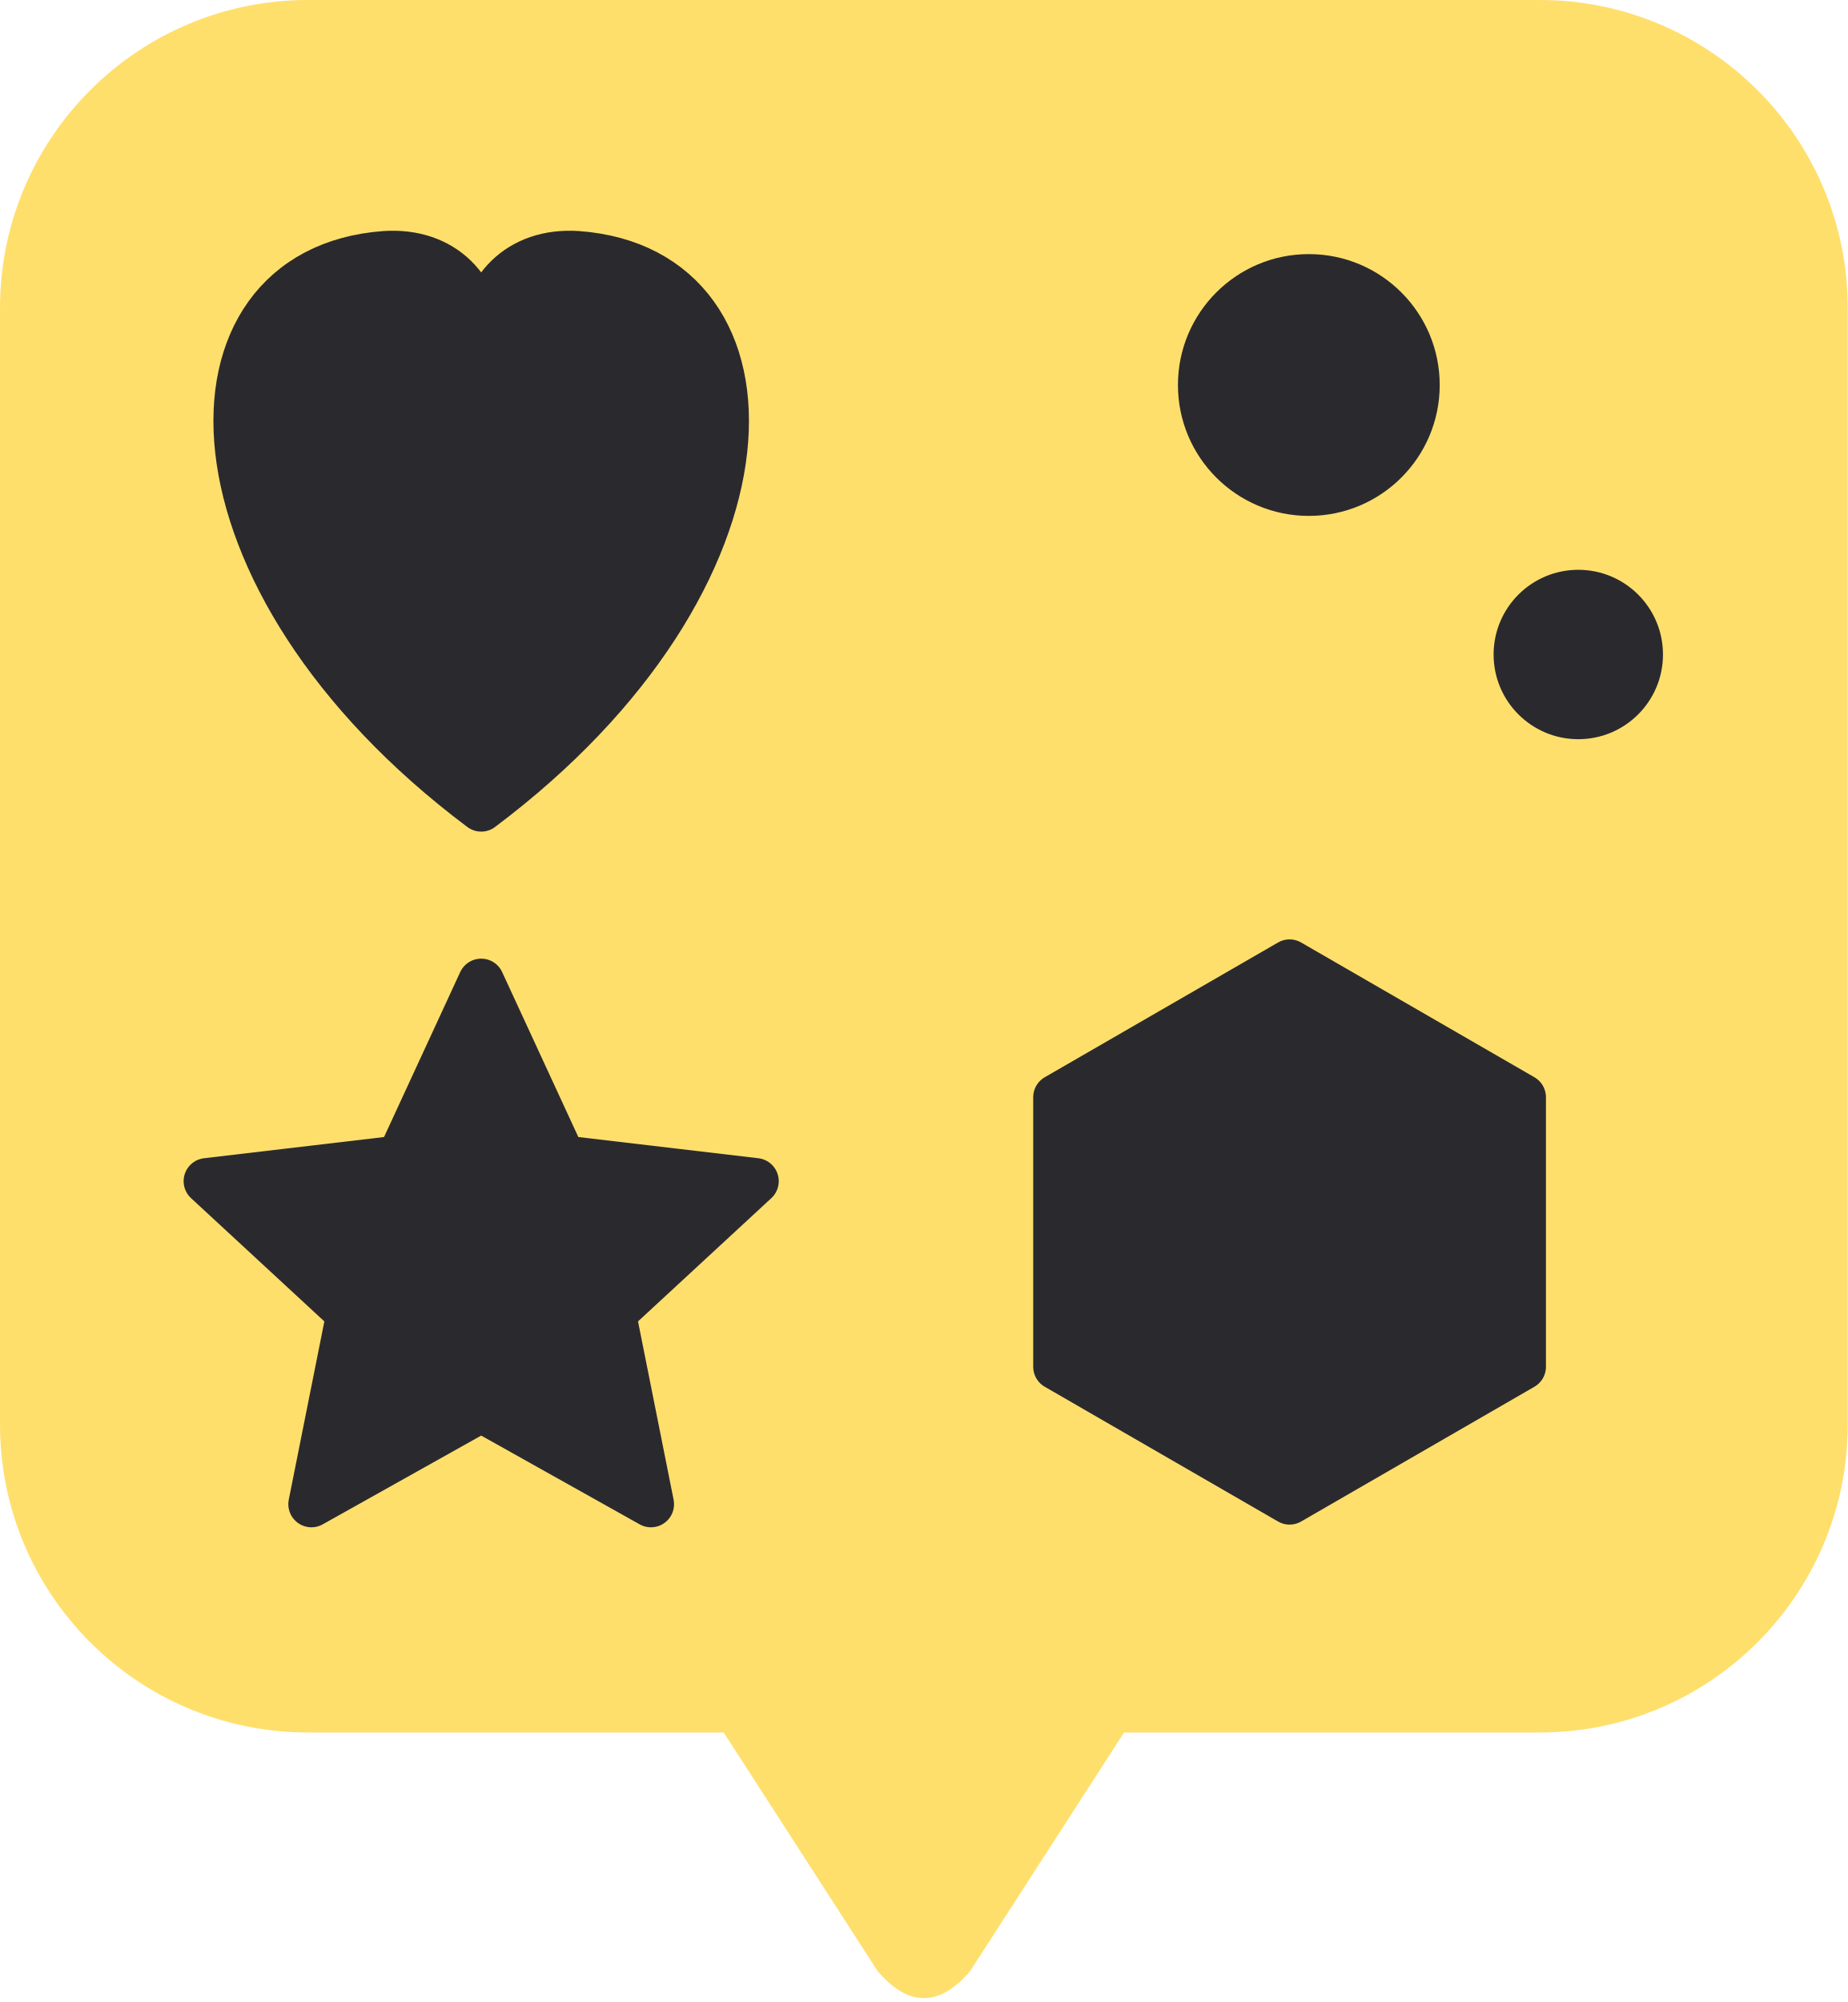
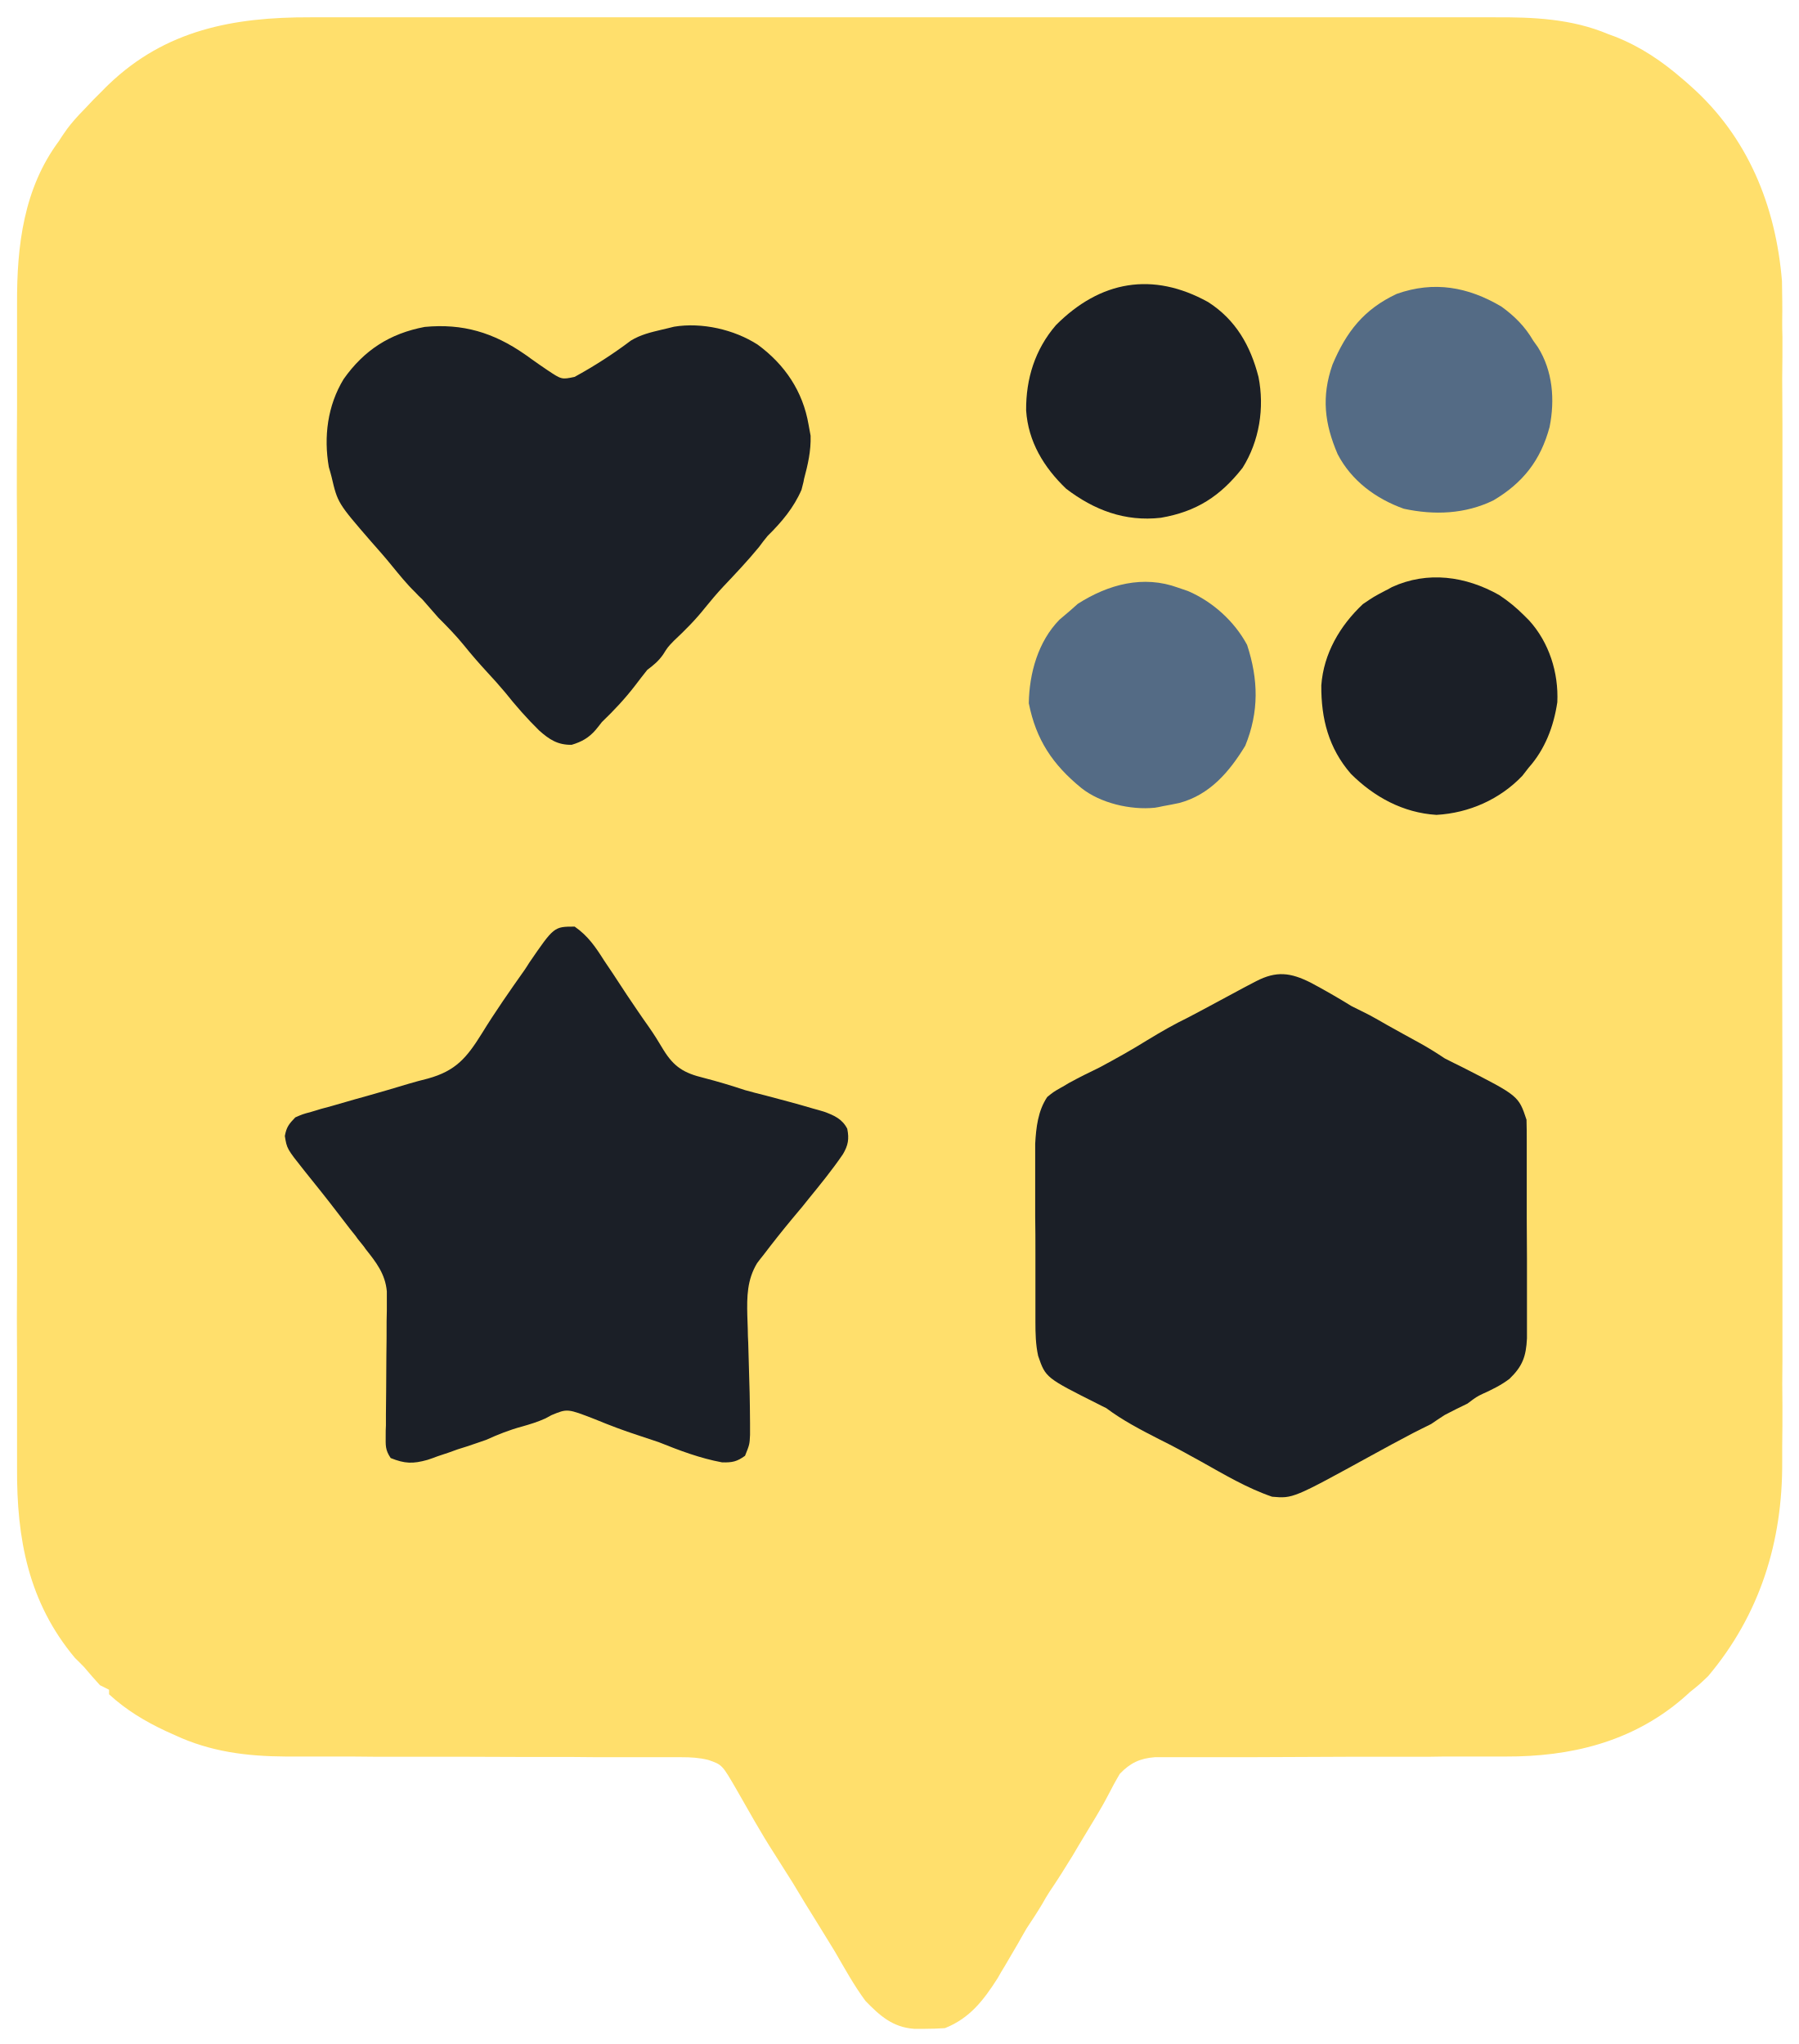
- <svg xmlns="http://www.w3.org/2000/svg" viewBox="0 0 480 520">
-   <path d="M80,0 H400 A80,80 0 0 1 480,80 V370 A80,80 0 0 1 400,450 H292 L252,512 Q240,526 228,512 L188,450 H80 A80,80 0 0 1 0,370 V80 A80,80 0 0 1 80,0 Z" fill="#ffdf6c" />
-   <path d="M125,210 C45,150 45,70 100,66 C115,65 125,75 125,90 C125,75 135,65 150,66 C205,70 205,150 125,210 Z" fill="#2a2a2e" stroke="#2a2a2e" stroke-width="12" stroke-linejoin="round" />
-   <circle cx="340" cy="100" r="34" fill="#2a2a2e" />
-   <circle cx="410" cy="170" r="22" fill="#2a2a2e" />
-   <polygon points="125.0,255.0 146.2,300.9 196.3,306.8 159.2,341.1 169.1,390.7 125.0,366.0 80.9,390.7 90.8,341.1 53.7,306.8 103.8,300.9" fill="#2a2a2e" stroke="#2a2a2e" stroke-width="12" stroke-linejoin="round" />
-   <polygon points="395.6,355.0 335.0,390.0 274.4,355.0 274.4,285.0 335.0,250.0 395.6,285.0" fill="#2a2a2e" stroke="#2a2a2e" stroke-width="12" stroke-linejoin="round" />
+ <svg xmlns="http://www.w3.org/2000/svg" viewBox="674 674 792 900">
+   <path fill="#FFDF6C" d="M0 0 C2.3 -0 4.7 -0 7 -0 C13.4 -0 19.7 -0 26.1 -0 C33 -0 39.8 -0 46.7 -0 C60.2 -0 73.6 -0 87.1 -0 C98.1 -0 109 -0 119.9 -0 C121.5 -0 123.1 -0 124.7 -0 C127.8 -0 131 -0 134.2 -0 C163.9 -0 193.6 -0 223.2 -0 C248.7 0 274.2 0 299.6 -0 C329.2 -0 358.8 -0 388.4 -0 C391.5 -0 394.7 -0 397.8 -0 C399.4 -0 401 -0 402.6 -0 C413.5 -0 424.4 -0 435.3 -0 C448.7 -0 462 -0 475.3 -0 C482.1 -0 488.9 -0 495.7 -0 C501.9 -0 508.1 -0 514.3 -0 C516.6 -0 518.8 -0 521.1 -0 C538.3 -0.1 555.3 0.6 571.4 7.4 C572.4 7.8 573.4 8.1 574.4 8.5 C585.8 13 595.2 19.4 604.4 27.4 C605.5 28.3 606.5 29.2 607.6 30.2 C632.8 52.5 645.2 83 647.9 116.2 C648 122.1 648.1 128 648 133.9 C648 136.2 648 138.5 648.1 140.7 C648.1 146.8 648.1 153 648 159.1 C648 165.7 648.1 172.3 648.1 179 C648.1 191.9 648.1 204.9 648.1 217.8 C648.1 228.4 648.1 238.9 648.1 249.5 C648.1 250.2 648.1 250.2 648.1 254 C648.1 257.1 648.1 260.1 648.1 263.2 C648.1 291.8 648.1 320.4 648 349.1 C648 373.6 648 398.1 648 422.6 C648.1 451.1 648.1 479.6 648.1 508.2 C648.1 511.2 648.1 514.2 648.1 517.3 C648.1 518 648.1 518 648.1 521.8 C648.1 532.3 648.1 542.9 648.1 553.4 C648.1 566.2 648.1 579 648.1 591.9 C648 598.4 648 605 648.1 611.5 C648.1 617.5 648.1 623.5 648 629.5 C648 631.6 648 633.8 648 636 C648.2 671.2 638.2 703.3 615.4 730.4 C611.3 734.3 611.3 734.3 607.4 737.4 C606.2 738.5 605 739.6 603.7 740.7 C581.5 759.5 554.7 765.9 526.3 765.8 C524.6 765.8 522.9 765.8 521.1 765.8 C515.5 765.8 509.9 765.8 504.3 765.8 C500.4 765.8 496.5 765.8 492.6 765.9 C481.3 765.9 470.1 765.9 458.8 765.9 C443.4 766 428 766 412.6 766.1 C406.9 766.1 401.2 766.1 395.4 766.1 C391.9 766.1 388.4 766.1 384.9 766.1 C383.3 766.1 381.8 766.1 380.1 766.1 C378.6 766.1 377.2 766.1 375.7 766.1 C374.4 766.1 373.1 766.1 371.8 766.1 C365.3 766.6 361 768.6 356.4 773.4 C354.6 776.4 352.9 779.6 351.3 782.7 C348 789.1 344.1 795.2 340.4 801.4 C338.8 804 337.3 806.6 335.7 809.3 C332.4 814.7 329 820.1 325.4 825.4 C324.3 827.1 323.3 828.8 322.3 830.6 C320.1 834.3 317.8 837.8 315.4 841.4 C314.1 843.7 312.7 846 311.4 848.4 C309.5 851.7 307.5 855 305.6 858.3 C304.6 859.9 303.6 861.6 302.6 863.4 C296.4 873.1 290.4 881 279.4 885.4 C276.4 885.6 273.5 885.7 270.5 885.7 C269 885.7 267.4 885.7 265.8 885.7 C256.4 885 250.8 880 244.4 873.4 C239.3 866.5 235.2 859 230.9 851.6 C228.4 847.5 225.9 843.4 223.4 839.4 C219.6 833.4 216 827.4 212.4 821.4 C209.7 817.1 207 812.8 204.3 808.6 C198.3 799.3 193 789.7 187.5 780.1 C181.3 769.4 181.3 769.4 175.2 767.3 C171.1 766.3 167.5 766.1 163.2 766.1 C161.6 766.1 159.9 766.1 158.2 766.1 C157.3 766.1 157.3 766.1 152.8 766.1 C149.9 766.1 147 766.1 144.1 766.1 C141 766.1 137.9 766.1 134.8 766.1 C128.2 766.1 121.7 766.1 115.2 766 C99 766 82.8 766 66.6 765.9 C54 765.9 41.5 765.9 28.9 765.9 C22.4 765.8 16 765.8 9.5 765.8 C4.5 765.8 -0.5 765.8 -5.5 765.8 C-6.4 765.8 -6.4 765.8 -10.8 765.8 C-28.1 765.7 -43.9 763.7 -59.6 756.4 C-60.9 755.8 -62.3 755.2 -63.6 754.6 C-72.8 750.3 -81.1 745.3 -88.6 738.4 C-88.6 737.7 -88.6 737.1 -88.6 736.4 C-89.9 735.7 -91.2 735.1 -92.6 734.4 C-95 731.8 -97.3 729.1 -99.6 726.4 C-100.9 725.1 -102.2 723.7 -103.6 722.4 C-124.1 697.9 -129.3 669.9 -129.1 638.7 C-129.1 636.4 -129.1 634.1 -129.1 631.8 C-129.1 625.6 -129.1 619.3 -129.1 613.1 C-129.1 606.3 -129.1 599.5 -129.1 592.8 C-129.2 579.5 -129.2 566.3 -129.1 553 C-129.1 542.3 -129.1 531.5 -129.1 520.7 C-129.1 519.2 -129.1 517.7 -129.1 516.1 C-129.1 512.9 -129.1 509.8 -129.1 506.7 C-129.2 477.5 -129.1 448.2 -129.1 419 C-129.1 394 -129.1 368.9 -129.1 343.9 C-129.1 314.8 -129.2 285.6 -129.1 256.5 C-129.1 253.4 -129.1 250.3 -129.1 247.2 C-129.1 245.6 -129.1 244.1 -129.1 242.5 C-129.1 231.8 -129.1 221 -129.2 210.3 C-129.2 197.2 -129.2 184.1 -129.1 171 C-129.1 164.3 -129.1 157.6 -129.1 150.9 C-129.1 144.8 -129.1 138.7 -129.1 132.5 C-129.1 130.3 -129.1 128.1 -129.1 125.9 C-129.2 100.6 -126.2 75.3 -110.6 54.4 C-110 53.4 -109.4 52.5 -108.7 51.5 C-106.6 48.3 -104.3 45.6 -101.7 42.8 C-101.3 42.4 -101.3 42.4 -99.1 40.1 C-96.7 37.5 -94.2 34.9 -91.6 32.4 C-90.7 31.5 -89.8 30.5 -88.8 29.6 C-63.7 5.5 -33.8 -0.1 0 0 Z " transform="translate(810.6066,681.619)" />
+   <path fill="#1B1F27" d="M0 0 C6.2 3.3 12.1 6.7 18.1 10.4 C20.7 11.7 23.4 13 26.1 14.4 C28.7 15.8 31.3 17.3 33.9 18.8 C38.6 21.4 43.4 24.1 48.2 26.7 C52 28.8 55.5 31 59.1 33.4 C61.7 34.7 64.4 36.1 67.1 37.4 C91.6 49.9 91.6 49.9 95.1 60.4 C95.2 63.5 95.2 66.7 95.2 69.9 C95.2 70.9 95.2 71.8 95.2 72.8 C95.2 76.1 95.2 79.3 95.2 82.5 C95.2 84.8 95.2 87 95.2 89.2 C95.2 94 95.2 98.7 95.2 103.4 C95.2 109.4 95.3 115.4 95.3 121.4 C95.3 126.1 95.3 130.7 95.3 135.4 C95.3 137.6 95.3 139.8 95.3 142 C95.3 145.1 95.3 148.2 95.3 151.4 C95.3 153.1 95.3 154.9 95.3 156.7 C94.9 164.6 93.4 168.9 87.6 174.5 C83.9 177.3 80 179.2 75.8 181.1 C73.1 182.4 73.1 182.4 69.1 185.4 C65.7 187 62.4 188.7 59.1 190.4 C57.1 191.7 55.1 193 53.1 194.4 C50.4 195.7 47.7 197.1 45.1 198.4 C39 201.6 32.9 204.9 26.9 208.2 C-7.7 227.2 -7.7 227.2 -16.9 226.4 C-28 222.6 -38 216.6 -48.2 210.9 C-54.3 207.5 -60.5 204.1 -66.8 201 C-74.8 196.9 -82.7 192.8 -89.9 187.4 C-91.1 186.8 -92.2 186.3 -93.3 185.7 C-116.6 174 -116.6 174 -119.9 164.4 C-121 159.4 -121.1 154.5 -121.1 149.4 C-121.1 147.6 -121.1 145.8 -121.1 143.9 C-121.1 142 -121.1 140 -121.1 138 C-121.1 136 -121.1 134 -121.1 131.9 C-121.1 127.7 -121.1 123.4 -121.1 119.2 C-121.1 113.7 -121.1 108.3 -121.2 102.9 C-121.2 98.7 -121.2 94.5 -121.2 90.3 C-121.2 87.3 -121.2 84.4 -121.2 81.4 C-121.2 80.5 -121.2 80.5 -121.2 75.9 C-121.2 74.3 -121.2 72.7 -121.2 71 C-120.8 63.9 -120 56.5 -115.9 50.4 C-113.2 48.2 -113.2 48.2 -109.9 46.3 C-109.3 46 -109.3 46 -106.3 44.2 C-101.9 41.8 -97.5 39.6 -92.9 37.4 C-85.8 33.6 -78.8 29.7 -71.9 25.4 C-66 21.8 -60.1 18.4 -53.9 15.4 C-51.7 14.2 -49.4 13 -47.1 11.8 C-41 8.5 -34.8 5.2 -28.7 1.9 C-27.1 1.1 -25.5 0.2 -23.9 -0.6 C-15 -5.2 -8.8 -4.4 0 0 Z " transform="translate(1250.938,1106.625)" />
+   <path fill="#1B1F27" d="M0 0 C5.9 4.1 9.2 9 13 15 C14.3 16.9 15.6 18.9 16.9 20.8 C18.9 23.9 21 27 23 30.1 C26.2 34.8 29.3 39.5 32.6 44.1 C35 47.5 37 50.8 39.1 54.3 C43.8 61.9 48.2 64.5 56.8 66.6 C63 68.2 69 70 75 72 C77.9 72.8 80.9 73.6 83.8 74.3 C90.9 76.2 97.9 78 104.9 80.1 C106.5 80.5 108.1 81 109.8 81.5 C114.2 83.1 117.8 84.7 120 89 C120.9 93.5 120.4 96.3 118.1 100.2 C113.4 107.1 108.1 113.6 102.8 120.1 C102.4 120.6 102.4 120.6 100.4 123.1 C98.9 124.9 97.3 126.8 95.8 128.6 C91.4 133.9 87.2 139.2 83.1 144.6 C82.1 145.8 81.2 147 80.3 148.2 C75.9 155.5 75.8 162.9 76 171.2 C76.1 173.2 76.1 175.1 76.2 177.1 C76.2 179.2 76.3 181.2 76.4 183.2 C77.1 206.9 77.1 206.9 77.2 218.7 C77.2 220.3 77.2 222 77.2 223.8 C77 228 77 228 75 233 C71.4 235.6 69.4 236 64.9 235.9 C55.2 234.1 46.2 230.7 37 227 C34 226 31 225 28 224 C21.5 221.9 15.2 219.5 8.9 216.9 C-3.2 212.2 -3.2 212.2 -10.2 215.1 C-11.1 215.6 -12 216.1 -13 216.6 C-16.3 218.1 -19.6 219.1 -23.1 220.1 C-28.7 221.6 -33.7 223.6 -39 226 C-41.8 227 -44.6 227.9 -47.5 228.9 C-50.2 229.7 -52.9 230.6 -55.5 231.6 C-56.3 231.9 -56.3 231.9 -60.3 233.2 C-61.8 233.8 -63.3 234.3 -64.8 234.8 C-71.2 236.6 -74.8 236.5 -81 234 C-83.5 230.3 -83.2 228.4 -83.2 224 C-83.2 222.5 -83.2 221.1 -83.1 219.6 C-83.1 218.8 -83.1 218.8 -83.1 214.8 C-83.1 211.4 -83 208.1 -83 204.8 C-83 199.5 -82.9 194.2 -82.9 189 C-82.8 183.9 -82.8 178.8 -82.8 173.8 C-82.8 172.2 -82.7 170.6 -82.7 169 C-82.7 167.5 -82.7 166.1 -82.7 164.5 C-82.7 163.3 -82.7 162 -82.7 160.6 C-83.4 152.9 -87.4 147.8 -92.1 141.9 C-92.6 141.1 -92.6 141.1 -95.6 137.4 C-96.1 136.6 -96.1 136.6 -99 133 C-100.8 130.7 -102.5 128.4 -104.3 126.1 C-109.1 119.8 -114.1 113.6 -119 107.5 C-126.7 97.8 -126.7 97.8 -127.6 92.2 C-126.9 88.3 -125.8 86.9 -123 84 C-119.8 82.6 -119.8 82.6 -116.1 81.6 C-114.6 81.2 -113.2 80.7 -111.8 80.3 C-111 80.1 -111 80.1 -107 79 C-103.5 78 -100 77 -96.6 76 C-94.8 75.5 -93 75 -91.2 74.5 C-85.1 72.8 -79.1 71 -73.1 69.2 C-70.3 68.4 -67.5 67.6 -64.6 66.9 C-52.3 63.5 -47.5 57.7 -40.9 47.1 C-35 37.5 -28.5 28.2 -22 19 C-21.3 18 -20.7 17 -20 15.9 C-9.1 0 -9.1 0 0 0 Z " transform="translate(927,1082)" />
+   <path fill="#1B1F27" d="M0 0 C12 8.8 19.9 20.6 22.4 35.2 C22.6 36.1 22.6 36.1 23.3 40.1 C23.5 46.9 22.1 52.8 20.4 59.2 C20.3 60 20.3 60 19.3 63.9 C15.9 71.8 10.5 78.2 4.4 84.2 C3.1 85.8 1.8 87.4 0.6 89.1 C-4.4 95.2 -9.8 100.9 -15.2 106.6 C-18 109.6 -20.6 112.7 -23.2 115.9 C-27.4 121.2 -32 125.8 -36.9 130.4 C-39.6 133.2 -39.6 133.2 -41.6 136.4 C-43.7 139.4 -45.7 141 -48.6 143.2 C-50.4 145.4 -52.1 147.7 -53.8 149.9 C-58.4 155.9 -63.2 161 -68.6 166.2 C-69.5 167.4 -70.4 168.5 -71.3 169.6 C-74.3 173.1 -77.5 174.9 -81.9 176.2 C-88 176.3 -91.7 173.9 -96.2 169.9 C-101.6 164.6 -106.5 159 -111.2 153.1 C-113.8 150 -116.4 147.1 -119.1 144.2 C-122.6 140.4 -126 136.5 -129.3 132.4 C-132.8 128.1 -136.6 124.2 -140.6 120.2 C-142.9 117.6 -145.2 114.9 -147.6 112.2 C-148.7 111.2 -149.8 110.1 -150.9 108.9 C-154.6 105.3 -157.7 101.4 -161 97.4 C-163.9 93.8 -167 90.3 -170.1 86.8 C-184.9 69.7 -184.9 69.7 -187.6 58.2 C-188 56.8 -188.3 55.4 -188.8 53.9 C-191.1 40.6 -189.4 26.9 -182.3 15.2 C-173.3 2.4 -161.9 -4.9 -146.6 -7.8 C-129.8 -9.4 -116.3 -5.3 -102.6 4.2 C-101.6 4.9 -100.7 5.5 -99.8 6.2 C-97.4 7.9 -95 9.6 -92.6 11.2 C-86.3 15.4 -86.3 15.4 -80.6 14.2 C-72 9.5 -63.6 4.1 -55.8 -1.8 C-51.5 -4.4 -47.2 -5.4 -42.2 -6.6 C-40.5 -7 -38.7 -7.4 -36.8 -7.9 C-24.6 -9.9 -10.4 -6.7 0 0 Z " transform="translate(1007.562,825.75)" />
+   <path fill="#1B1F27" d="M0 0 C12.2 7.8 18.7 19.3 22.2 33 C24.9 46.6 22.6 61.2 15.2 73 C5.4 85.5 -5.1 92.3 -20.8 95 C-36.6 96.8 -50.2 91.6 -62.5 82.2 C-72.3 72.8 -79.2 61.5 -80.1 47.7 C-80.2 33.8 -76.2 20.9 -67 10.2 C-47.5 -9.4 -24.4 -13.5 0 0 Z " transform="translate(1205.848,806.9844)" />
+   <path fill="#1B1F27" d="M0 0 C4.1 2.7 7.6 5.6 11 9 C11.7 9.7 12.5 10.5 13.2 11.2 C22 20.9 26.2 34.2 25.6 47.2 C24 57.9 20.2 67.9 13 76 C12.5 76.6 12.5 76.6 10.2 79.6 C0.4 89.9 -13.2 96 -27.6 96.8 C-42.3 95.9 -55.1 88.9 -65.3 78.7 C-75.1 67.4 -78.4 54.4 -78.3 39.8 C-77.3 25.8 -70.1 13.5 -60 4 C-55.3 0.8 -55.3 0.8 -50 -2 C-49.5 -2.2 -49.5 -2.2 -47.2 -3.5 C-31.5 -10.7 -14.7 -8.3 0 0 Z " transform="translate(1334,936)" />
+   <path fill="#546B85" d="M0 0 C5.8 4.2 10.4 8.8 14 15 C14.6 15.9 15.3 16.8 16 17.8 C22.6 28.3 23.6 41 21.2 53 C17.3 67.6 9.5 77.6 -3.5 85.3 C-16 91.4 -29.6 91.9 -43 89 C-55.3 84.6 -66 76.7 -72.1 65 C-77.9 51.5 -79.3 39.7 -74.4 25.6 C-68.3 11.1 -60.6 1.2 -46.1 -5.6 C-29.7 -11.4 -14.7 -8.7 0 0 Z " transform="translate(1335,809)" />
+   <path fill="#546B85" d="M0 0 C1.4 0.5 2.9 1 4.4 1.5 C15.3 6.2 24.8 14.8 30.4 25.2 C35.4 40.5 35.7 54.6 29.6 69.6 C22.6 81.1 14 91.2 0.6 94.8 C-1.8 95.3 -4.2 95.8 -6.6 96.2 C-7.8 96.5 -9 96.7 -10.2 96.9 C-20.9 98 -34.2 94.9 -42.6 88.2 C-55.2 77.9 -62.5 67 -65.7 50.9 C-65.5 37.7 -61.6 23.7 -52.2 14.1 C-50.7 12.8 -49.2 11.6 -47.6 10.2 C-46.4 9.2 -45.3 8.1 -44.1 7.1 C-30.6 -1.5 -15.3 -5.6 0 0 Z " transform="translate(1192.625,932.75)" />
</svg>
